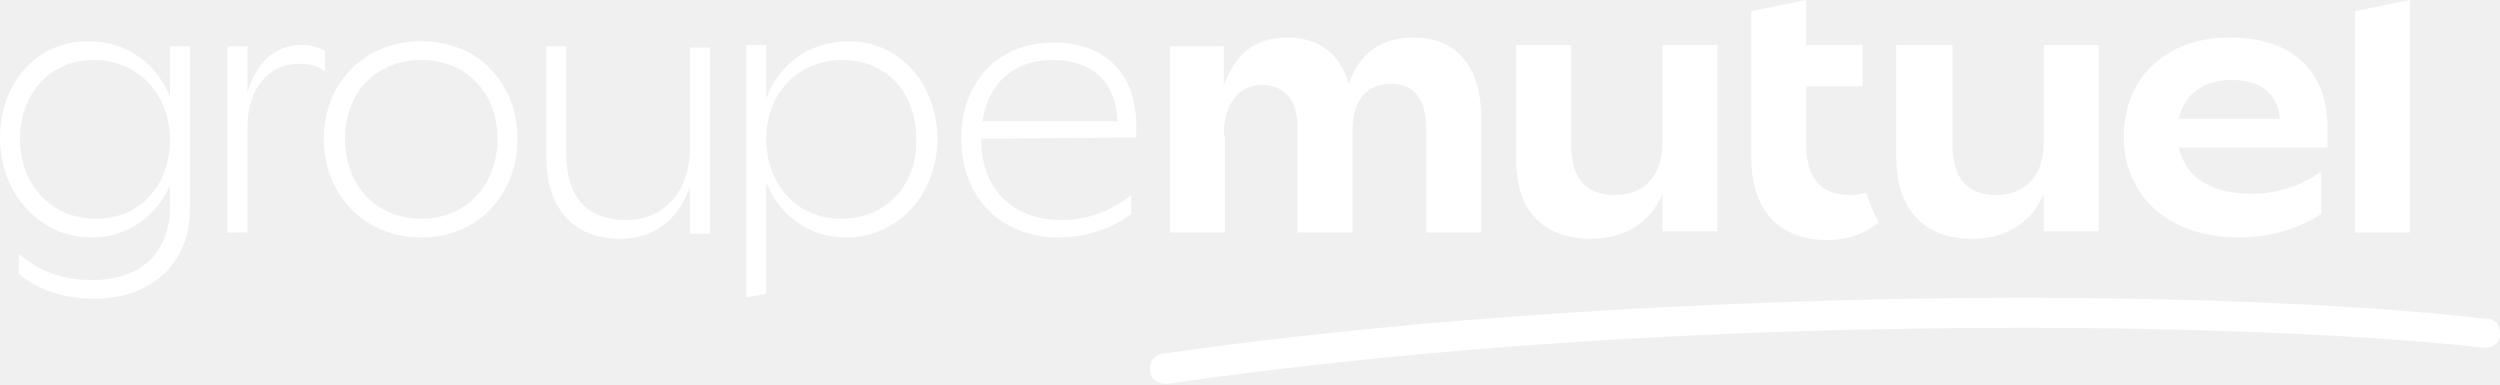
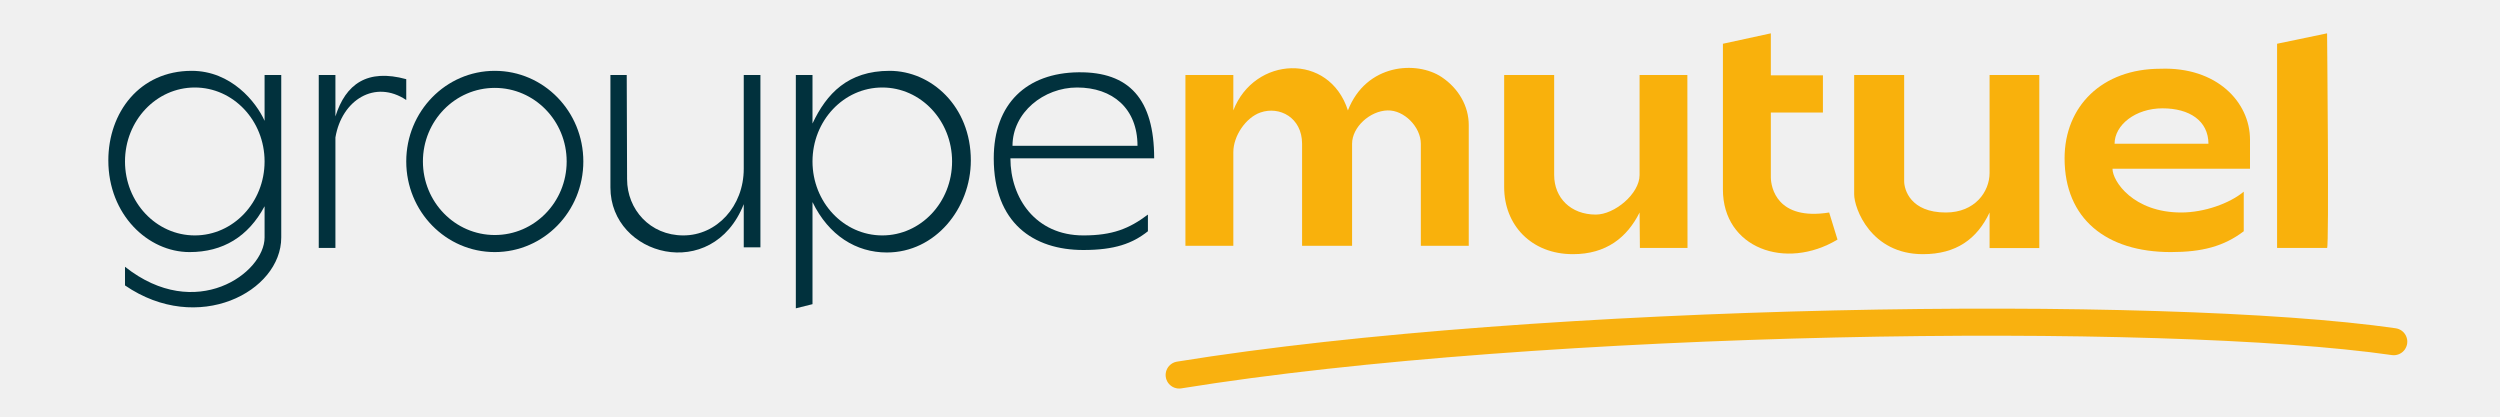
- <svg xmlns="http://www.w3.org/2000/svg" version="1.1" id="ffa3f960-9760-4e86-a9a6-15bcc2a8c2e2" x="0px" y="0px" viewBox="594.3 381.6 200 30.8" style="enable-background:new 594.3 381.6 200 30.8;" xml:space="preserve">
-   <style type="text/css">
- 	.st0{fill:#FFFFFF;}
- 	.st1{fill:#FFFFFF;}
- </style>
-   <g>
-     <path class="st0" d="M614.1,389v-3.7h-1.6v14.9h1.6v-8.5c0-3,1.7-5,4.1-5c0.9,0,1.6,0.2,2.1,0.6v-1.6c-0.6-0.4-1.2-0.5-1.9-0.5   C616.3,385.2,614.8,386.6,614.1,389z" />
-     <path class="st0" d="M628,384.9c-4.6,0-7.8,3.4-7.8,7.8c0,4.4,3.2,7.9,7.8,7.9s7.7-3.5,7.7-7.9C635.7,388.3,632.6,384.9,628,384.9z    M628,399.1c-3.7,0-6.1-2.8-6.1-6.4c0-3.6,2.4-6.3,6.1-6.3s6.1,2.7,6.1,6.3S631.7,399.1,628,399.1L628,399.1z" />
-     <path class="st0" d="M649.5,393.5c0,3.2-1.9,5.7-5.1,5.7c-3.2,0-4.8-1.9-4.8-5.3v-8.6h-1.6v8.8c0,4.1,2.1,6.6,5.9,6.6   c2.7,0,4.7-1.5,5.6-4.2v3.8h1.6v-14.9h-1.6L649.5,393.5z" />
-     <path class="st0" d="M662.2,384.9c-3.3,0-5.7,2-6.6,4.6v-4.3H654v20.2l1.6-0.3v-8.9c1,2.5,3.3,4.4,6.4,4.4c4,0,7.3-3.3,7.3-8   C669.2,388.3,666.3,384.9,662.2,384.9z M661.6,399.1c-3.6,0-6-2.8-6-6.4s2.5-6.3,6.1-6.3c3.6,0,5.9,2.7,5.9,6.3   C667.7,396.3,665.3,399.1,661.6,399.1L661.6,399.1z" />
-     <path class="st0" d="M685.2,392.6v-1c0-4-2.4-6.6-6.6-6.6c-4.7,0-7.4,3.4-7.4,7.7c0,4.6,3.1,7.9,7.8,7.9c2.3,0,4.4-0.8,5.8-1.9   v-1.5c-1.6,1.3-3.5,2-5.6,2c-4,0-6.4-2.6-6.4-6.4v-0.1L685.2,392.6z M678.5,386.4c3.4,0,5.1,2,5.2,4.9h-10.8   C673.3,388.4,675.3,386.4,678.5,386.4z" />
-     <path class="st0" d="M607.9,385.3v4.1c-1-2.6-3.3-4.5-6.6-4.5c-4.1,0-7,3.4-7,7.7c0,4.6,3.3,8,7.3,8c3,0,5.3-1.8,6.3-4.2v1.7   c0,3.6-2.2,5.9-6.2,5.9c-2.4,0-4.3-0.7-5.9-2.1v1.6c1.5,1.3,3.7,2,6,2c4.5,0,7.7-2.7,7.7-7.2v-13H607.9z M602,399.1   c-3.7,0-6.1-2.8-6.1-6.4c0-3.5,2.3-6.3,5.9-6.3c3.6,0,6.1,2.8,6.1,6.4C607.9,396.3,605.6,399.1,602,399.1z" />
-     <path class="st1" d="M793.1,407.1c-11-1.3-28.3-1.9-46.2-1.6c-14.9,0.3-37.3,1.2-59.6,4.4c-0.7,0.1-1.1,0.7-1,1.4   c0.1,0.6,0.6,1,1.2,1c0.1,0,0.1,0,0.2,0c22.1-3.2,44.5-4.2,59.3-4.4c17.8-0.3,34.9,0.3,45.9,1.5c0.7,0.1,1.3-0.3,1.4-0.9   c0.1-0.7-0.3-1.3-0.9-1.4C793.3,407.1,793.2,407.1,793.1,407.1L793.1,407.1z" />
-     <polygon class="st1" points="787.1,381.6 782.7,382.5 782.7,400.2 787.1,400.2  " />
-     <path class="st1" d="M780.5,391.8c0-4.4-2.7-7.2-7.8-7.2c-5.4,0-8.5,3.5-8.5,7.9c0,4.8,3.6,8.1,9.2,8.1c2.6,0,5-0.8,6.6-1.9v-3.4   c-1.6,1.2-3.6,1.8-5.6,1.8c-3.3,0-5.3-1.4-5.8-3.7h11.9L780.5,391.8z M768.6,391.1c0.4-1.8,1.8-3.1,4.2-3.1s3.7,1.1,3.9,3.1H768.6z   " />
-     <path class="st1" d="M692.2,392.5c0-2.5,1.1-4.1,3.1-4.1c1.8,0,2.8,1.3,2.8,3.3v8.5h4.4V392c0-2.2,1-3.7,3.1-3.7   c1.9,0,2.8,1.3,2.8,3.7v8.2h4.4v-9.1c0-4.1-1.9-6.5-5.4-6.5c-2.6,0-4.3,1.2-5.2,3.7c-0.7-2.4-2.4-3.7-4.9-3.7s-4.1,1.2-5.1,3.8   v-3.1h-4.3v14.9h4.4V392.5z" />
-     <path class="st1" d="M721.6,400.7c2.6,0,4.7-1.2,5.7-3.6v3h4.4v-14.9h-4.4v7.8c0,2.6-1.4,4.2-3.8,4.2c-2.3,0-3.5-1.3-3.5-4v-8h-4.4   v8.9C715.5,398.4,717.7,400.7,721.6,400.7z" />
-     <path class="st1" d="M752.1,400.7c2.6,0,4.7-1.2,5.7-3.6v3h4.4v-14.9h-4.4v7.8c0,2.6-1.4,4.2-3.8,4.2c-2.3,0-3.5-1.3-3.5-4v-8H746   v8.9C746,398.4,748.2,400.7,752.1,400.7z" />
-     <path class="st1" d="M744.6,399.4c-1.1,0.9-2.5,1.4-4.1,1.4c-3.9,0-6.1-2.4-6.1-6.6v-11.7l4.4-0.9v3.6h4.5v3.3h-4.5v4.7   c0,2.7,1.2,4,3.5,4c0.5,0,0.9-0.1,1.3-0.2C743.9,397.9,744.2,398.7,744.6,399.4z" />
+ <svg xmlns="http://www.w3.org/2000/svg" viewBox="0 0 1200 200">
+   <defs>
+     <style>.cls-1{fill:#01313d;}.cls-2{fill:none;stroke:#f9b10f;stroke-linecap:round;stroke-miterlimit:10;stroke-width:13px;}.cls-3{fill:#f9b10c;}</style>
+   </defs>
+   <g id="groupe">
+     <path class="cls-1" d="M127,36V58c-4-9-16-24-35-24C67,34,52,54,52,77c0,26,19,44,39,44,16,0,28.16-7.37,36-22v15c0,17-33,41-67,14.05V137c35,24,75,3,75-23V36ZM93.5,113C75,113,60,97.11,60,77.5S75,42,93.5,42,127,57.89,127,77.5,112,113,93.5,113Z" />
+     <path class="cls-1" d="M153,36h8V55.89c4.93-15.63,15.31-23,34-17.89V48c-15-10-31,0-34,18v53h-8V36" />
+     <path class="cls-1" d="M237.5,34C214,34,195,53.48,195,77.5S214,121,237.5,121,280,101.52,280,77.5,261,34,237.5,34Zm0,78.81C218.45,112.81,203,97,203,77.5s15.45-35.31,34.5-35.31S272,58,272,77.5,256.55,112.81,237.5,112.81Z" />
+     <path class="cls-1" d="M357,36h8v82.72h-8V98c-15,38-64,25-64-8V36h7.83L301,86c0,14.49,11,27,27,27s29-13.91,29-32Z" />
+     <path class="cls-1" d="M427,34c-20,0-30.25,10.94-37,25.28V36h-8V148l8-2V97c7.8,16.07,21,24.19,35.68,24.19C449,121.19,466,100,466,77,466,51,447,34,427,34Zm-3.5,79C405,113,390,97.11,390,77.5S405,42,423.5,42,457,57.89,457,77.5,442,113,423.5,113Z" />
+     <path class="cls-1" d="M485,76h69c0-28.43-12-41.61-36.4-41.3C493,35,477,49.57,477,76c0,31,19,44,43,44,15,0,23.58-3.09,31-9v-8c-9,6.78-17,10-31,10C497,113,485,95,485,76Zm32-34c17,0,29,10,29,28H486C486,54,501,42,517,42Z" />
+   </g>
+   <g id="Strich">
+     <path class="cls-2" d="M566,180c173-28,472-32,583-16" />
+   </g>
+   <g id="mutuel">
+     <path class="cls-3" d="M569,36h23V53c10-26,46-28,55,0,8.75-22.5,33-24,45-16,8.17,5.45,13,14,13,23v58H682l0-49c0-8-8-16.24-16-16-8.45.25-17,8-17,16v49H625V69c0-12.52-10.79-18.22-20-15-7,2.44-13,11.24-13,19v45H569Z" />
+     <path class="cls-3" d="M722,36h24l0,48c0,11,8,19,20,19,9,0,21-10,21-19V36h22.94l.06,83H787.15L787,102c-6,12-16,20-32,20-20,0-33-14-33-32.15Z" />
+     <path class="cls-3" d="M827,21l23-5V36.17h25L875,54H850V85c0,5,3,21,28,17l4,13c-25,15-55,4-55-24Z" />
+     <path class="cls-3" d="M890,36h24V87c0,4,3,15,20,15,14,0,21-10,21-19V36h23.87v83.06H955L955,102c-6,12.71-16,20-32,20-25,0-33-22-33-28.72Z" />
+     <path class="cls-3" d="M1080,67c0-18-16-35-43-34-28,0-46,18-46,43,0,29,20,45,51,45,15,0,25.45-2.74,35-10V92c-6.78,5.66-19,10-30,10-23,0-33-15-33-21h66Zm-65,2c0-9,10-17,23-17s22,6,22.06,17Z" />
+     <path class="cls-3" d="M1093,21l24-5s1,103,0,103h-24Z" />
  </g>
</svg>
